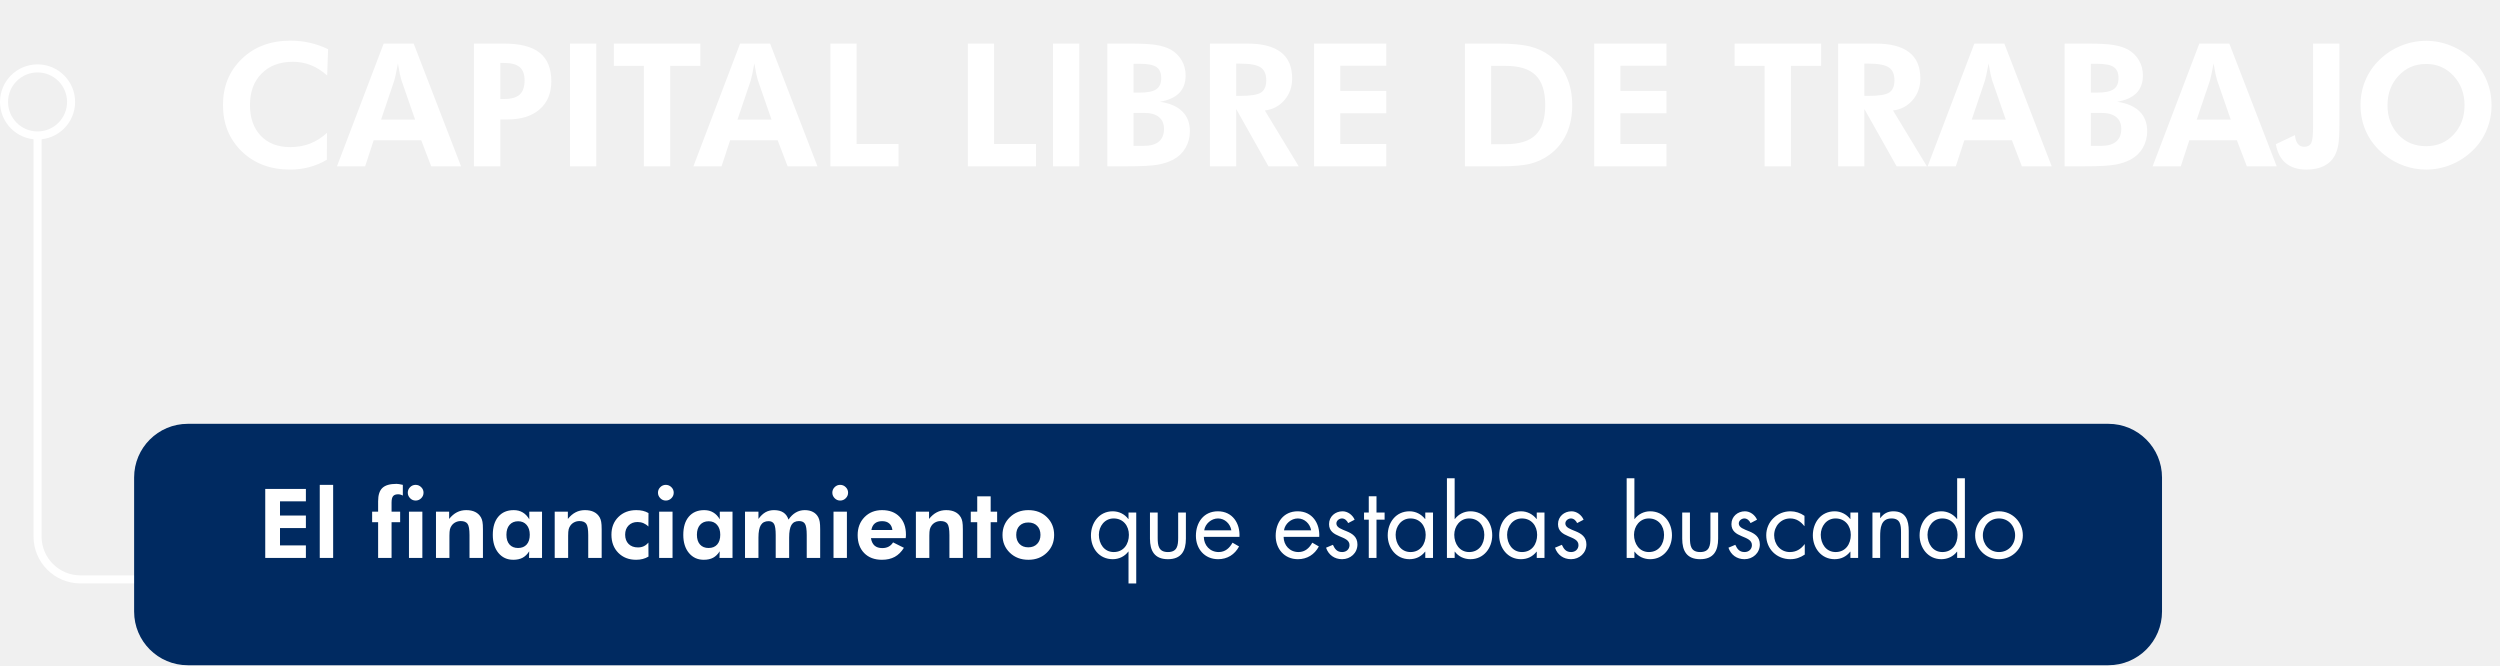
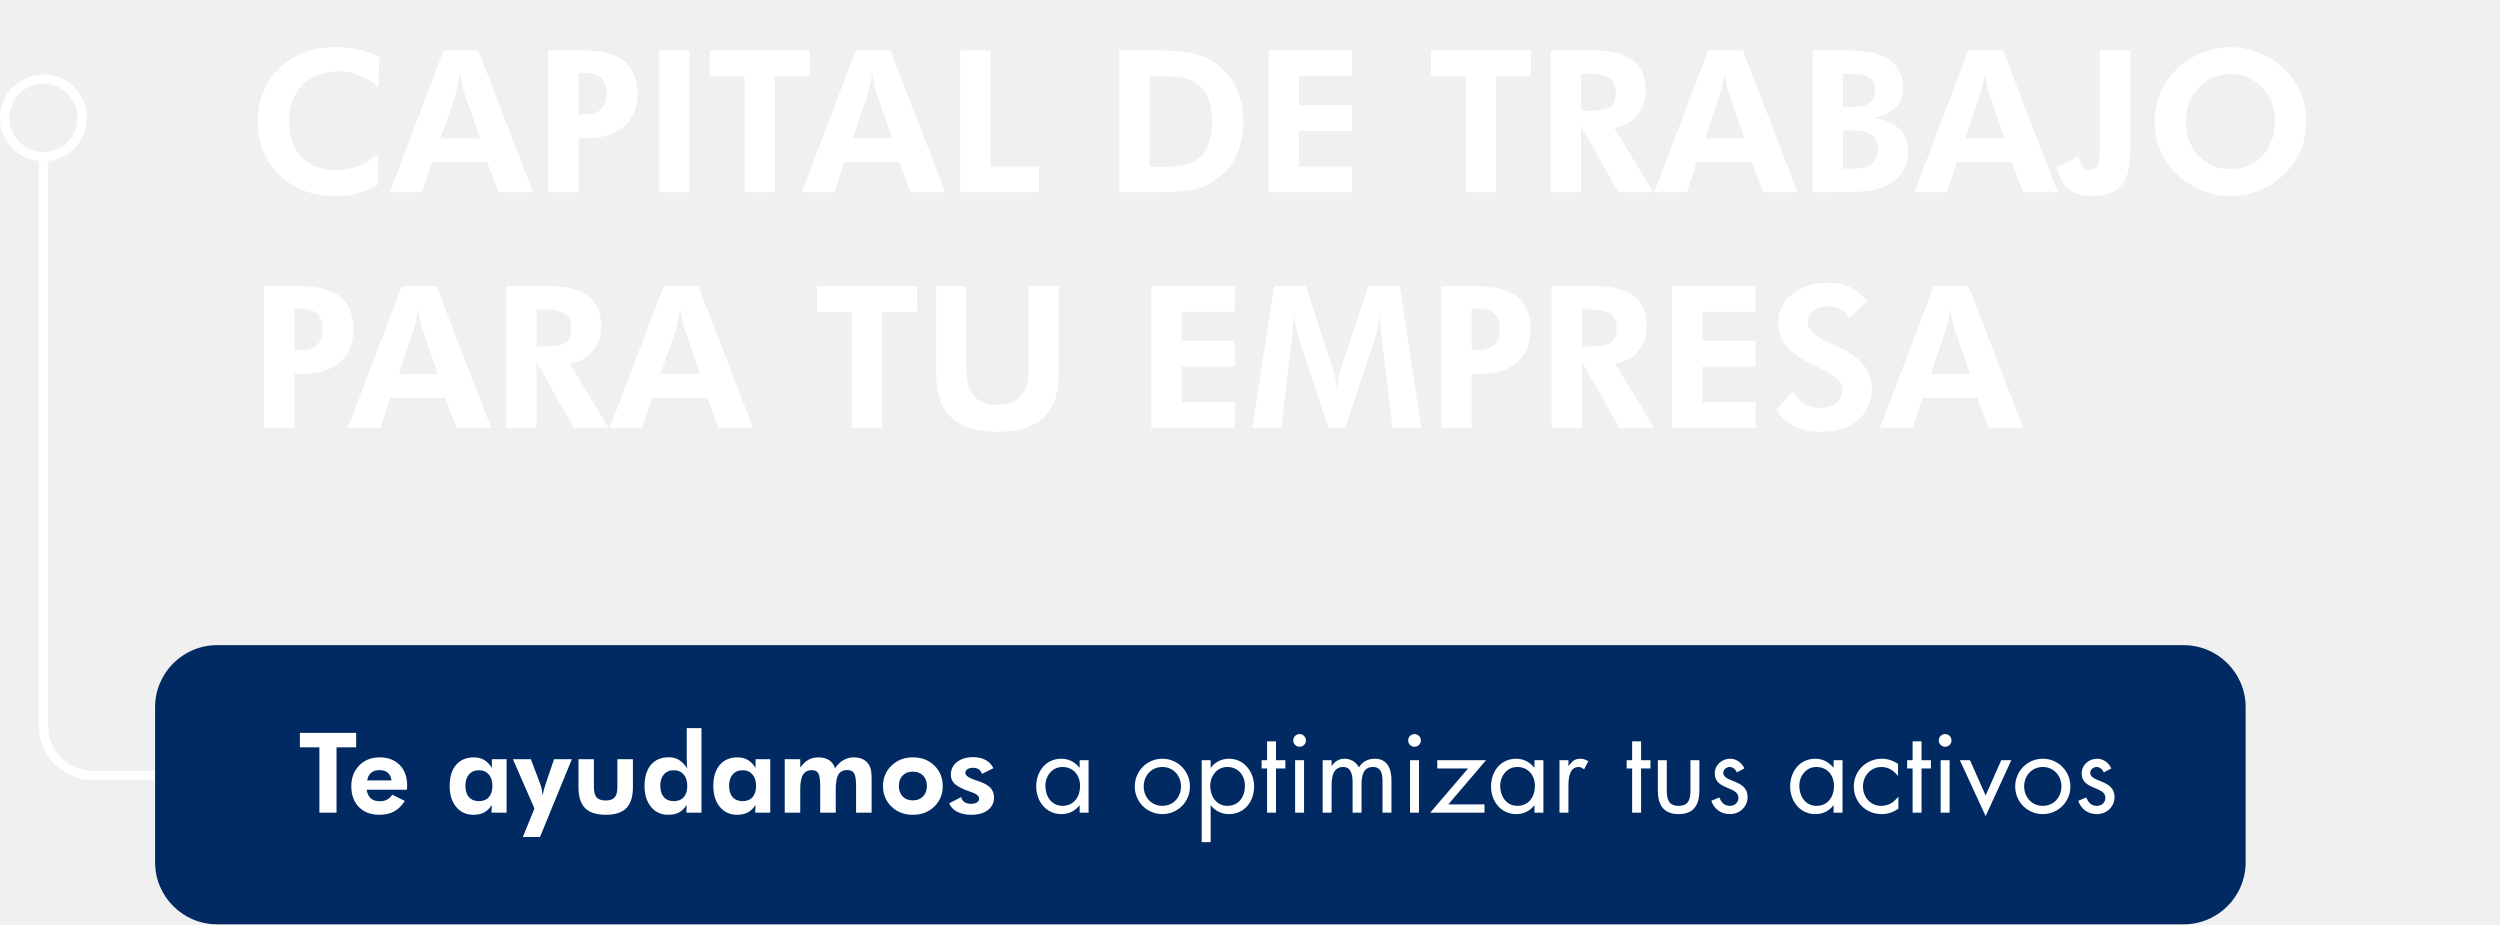
- <svg xmlns="http://www.w3.org/2000/svg" width="466" height="124" viewBox="0 0 466 124" fill="none">
-   <path d="M60.984 14.078C59.995 13.193 58.979 12.547 57.938 12.141C56.896 11.724 55.781 11.516 54.594 11.516C52.156 11.516 50.214 12.245 48.766 13.703C47.318 15.162 46.594 17.12 46.594 19.578C46.594 21.984 47.266 23.896 48.609 25.312C49.953 26.719 51.786 27.422 54.109 27.422C55.432 27.422 56.661 27.203 57.797 26.766C58.932 26.318 59.984 25.651 60.953 24.766L60.922 29.781C59.88 30.396 58.786 30.854 57.641 31.156C56.505 31.458 55.307 31.609 54.047 31.609C50.401 31.609 47.406 30.479 45.062 28.219C42.729 25.948 41.562 23.068 41.562 19.578C41.562 16.099 42.734 13.229 45.078 10.969C47.422 8.708 50.443 7.578 54.141 7.578C55.38 7.578 56.578 7.708 57.734 7.969C58.891 8.229 60.031 8.63 61.156 9.172L60.984 14.078ZM77.375 22.297L74.812 14.906C74.74 14.688 74.646 14.312 74.531 13.781C74.417 13.25 74.297 12.599 74.172 11.828C74.037 12.568 73.906 13.234 73.781 13.828C73.656 14.412 73.562 14.802 73.5 15L71.031 22.297H77.375ZM62.812 31L71.516 8.125H77.109L85.938 31H80.375L78.516 26.141H69.656L68.062 31H62.812ZM93.266 18.453H93.969C95.302 18.453 96.271 18.177 96.875 17.625C97.479 17.073 97.781 16.188 97.781 14.969C97.781 13.844 97.479 13.026 96.875 12.516C96.271 11.995 95.302 11.734 93.969 11.734H93.266V18.453ZM88.344 31V8.125H93.969C96.969 8.125 99.182 8.698 100.609 9.844C102.047 10.99 102.766 12.76 102.766 15.156C102.766 17.375 102.042 19.115 100.594 20.375C99.156 21.635 97.162 22.266 94.609 22.266H93.266V31H88.344ZM106.25 31V8.125H111.141V31H106.25ZM124.922 12.281V31H120.016V12.281H114.422V8.125H130.547V12.281H124.922ZM143.812 22.297L141.25 14.906C141.177 14.688 141.083 14.312 140.969 13.781C140.854 13.25 140.734 12.599 140.609 11.828C140.474 12.568 140.344 13.234 140.219 13.828C140.094 14.412 140 14.802 139.938 15L137.469 22.297H143.812ZM129.25 31L137.953 8.125H143.547L152.375 31H146.812L144.953 26.141H136.094L134.5 31H129.25ZM154.781 31V8.125H159.672V26.844H167.484V31H154.781ZM180.406 31V8.125H185.297V26.844H193.109V31H180.406ZM196.281 31V8.125H201.172V31H196.281ZM211.297 27.188H213.219C214.448 27.188 215.38 26.922 216.016 26.391C216.651 25.849 216.969 25.062 216.969 24.031C216.969 23.062 216.651 22.323 216.016 21.812C215.391 21.302 214.479 21.047 213.281 21.047H211.297V27.188ZM211.297 17.266H212.391C213.87 17.266 214.917 17.057 215.531 16.641C216.146 16.224 216.453 15.526 216.453 14.547C216.453 13.588 216.156 12.906 215.562 12.5C214.979 12.094 213.953 11.891 212.484 11.891H211.297V17.266ZM206.406 31V8.125H210.688C212.906 8.125 214.526 8.214 215.547 8.391C216.578 8.557 217.469 8.839 218.219 9.234C219.104 9.745 219.786 10.417 220.266 11.25C220.755 12.083 221 13.026 221 14.078C221 15.432 220.599 16.521 219.797 17.344C218.995 18.156 217.797 18.698 216.203 18.969C218.047 19.24 219.438 19.838 220.375 20.766C221.323 21.693 221.797 22.927 221.797 24.469C221.797 25.594 221.526 26.625 220.984 27.562C220.443 28.49 219.698 29.208 218.75 29.719C217.906 30.177 216.917 30.505 215.781 30.703C214.646 30.901 212.766 31 210.141 31H209.641H206.406ZM242.078 31H236.438L230.422 20.312V31H225.531V8.125H232.531C235.312 8.125 237.396 8.667 238.781 9.75C240.167 10.823 240.859 12.443 240.859 14.609C240.859 16.182 240.385 17.526 239.438 18.641C238.49 19.755 237.266 20.406 235.766 20.594L242.078 31ZM230.422 17.875H231.156C233.135 17.875 234.443 17.662 235.078 17.234C235.714 16.797 236.031 16.042 236.031 14.969C236.031 13.844 235.688 13.047 235 12.578C234.323 12.099 233.042 11.859 231.156 11.859H230.422V17.875ZM244.938 31V8.125H258.406V12.25H249.828V16.953H258.406V21.109H249.828V26.844H258.406V31H244.938ZM277.953 26.875H280.672C283.234 26.875 285.099 26.292 286.266 25.125C287.443 23.958 288.031 22.109 288.031 19.578C288.031 17.057 287.443 15.213 286.266 14.047C285.099 12.87 283.234 12.281 280.672 12.281H277.953V26.875ZM273.062 31V8.125H279.297C281.755 8.125 283.693 8.297 285.109 8.641C286.526 8.984 287.771 9.557 288.844 10.359C290.229 11.391 291.276 12.693 291.984 14.266C292.703 15.828 293.062 17.609 293.062 19.609C293.062 21.641 292.698 23.443 291.969 25.016C291.24 26.578 290.172 27.87 288.766 28.891C287.724 29.641 286.562 30.182 285.281 30.516C284.01 30.838 282.146 31 279.688 31H277.953H273.062ZM297.156 31V8.125H310.625V12.25H302.047V16.953H310.625V21.109H302.047V26.844H310.625V31H297.156ZM333.828 12.281V31H328.922V12.281H323.328V8.125H339.453V12.281H333.828ZM359.172 31H353.531L347.516 20.312V31H342.625V8.125H349.625C352.406 8.125 354.49 8.667 355.875 9.75C357.26 10.823 357.953 12.443 357.953 14.609C357.953 16.182 357.479 17.526 356.531 18.641C355.583 19.755 354.359 20.406 352.859 20.594L359.172 31ZM347.516 17.875H348.25C350.229 17.875 351.536 17.662 352.172 17.234C352.807 16.797 353.125 16.042 353.125 14.969C353.125 13.844 352.781 13.047 352.094 12.578C351.417 12.099 350.135 11.859 348.25 11.859H347.516V17.875ZM373.875 22.297L371.312 14.906C371.24 14.688 371.146 14.312 371.031 13.781C370.917 13.25 370.797 12.599 370.672 11.828C370.536 12.568 370.406 13.234 370.281 13.828C370.156 14.412 370.062 14.802 370 15L367.531 22.297H373.875ZM359.312 31L368.016 8.125H373.609L382.438 31H376.875L375.016 26.141H366.156L364.562 31H359.312ZM389.734 27.188H391.656C392.885 27.188 393.818 26.922 394.453 26.391C395.089 25.849 395.406 25.062 395.406 24.031C395.406 23.062 395.089 22.323 394.453 21.812C393.828 21.302 392.917 21.047 391.719 21.047H389.734V27.188ZM389.734 17.266H390.828C392.307 17.266 393.354 17.057 393.969 16.641C394.583 16.224 394.891 15.526 394.891 14.547C394.891 13.588 394.594 12.906 394 12.5C393.417 12.094 392.391 11.891 390.922 11.891H389.734V17.266ZM384.844 31V8.125H389.125C391.344 8.125 392.964 8.214 393.984 8.391C395.016 8.557 395.906 8.839 396.656 9.234C397.542 9.745 398.224 10.417 398.703 11.25C399.193 12.083 399.438 13.026 399.438 14.078C399.438 15.432 399.036 16.521 398.234 17.344C397.432 18.156 396.234 18.698 394.641 18.969C396.484 19.24 397.875 19.838 398.812 20.766C399.76 21.693 400.234 22.927 400.234 24.469C400.234 25.594 399.964 26.625 399.422 27.562C398.88 28.49 398.135 29.208 397.188 29.719C396.344 30.177 395.354 30.505 394.219 30.703C393.083 30.901 391.203 31 388.578 31H388.078H384.844ZM415.812 22.297L413.25 14.906C413.177 14.688 413.083 14.312 412.969 13.781C412.854 13.25 412.734 12.599 412.609 11.828C412.474 12.568 412.344 13.234 412.219 13.828C412.094 14.412 412 14.802 411.938 15L409.469 22.297H415.812ZM401.25 31L409.953 8.125H415.547L424.375 31H418.812L416.953 26.141H408.094L406.5 31H401.25ZM436.062 8.125V23.188C436.062 24.906 435.995 26.167 435.859 26.969C435.724 27.771 435.5 28.453 435.188 29.016C434.729 29.87 434.052 30.516 433.156 30.953C432.271 31.391 431.193 31.609 429.922 31.609C428.318 31.609 427.031 31.208 426.062 30.406C425.104 29.604 424.49 28.427 424.219 26.875L427.766 25.188C427.849 25.906 428.031 26.448 428.312 26.812C428.604 27.177 429 27.359 429.5 27.359C430.125 27.359 430.557 27.135 430.797 26.688C431.036 26.229 431.156 25.213 431.156 23.641V21.594V8.125H436.062ZM464.422 19.609C464.422 21.245 464.115 22.792 463.5 24.25C462.896 25.708 462.021 26.99 460.875 28.094C459.688 29.229 458.349 30.099 456.859 30.703C455.37 31.307 453.828 31.609 452.234 31.609C450.839 31.609 449.469 31.375 448.125 30.906C446.792 30.427 445.568 29.745 444.453 28.859C443.016 27.713 441.911 26.344 441.141 24.75C440.38 23.156 440 21.443 440 19.609C440 17.963 440.302 16.422 440.906 14.984C441.51 13.537 442.396 12.25 443.562 11.125C444.708 10.01 446.036 9.146 447.547 8.531C449.068 7.917 450.63 7.609 452.234 7.609C453.828 7.609 455.375 7.917 456.875 8.531C458.385 9.146 459.719 10.01 460.875 11.125C462.031 12.25 462.911 13.537 463.516 14.984C464.12 16.432 464.422 17.974 464.422 19.609ZM452.234 27.25C454.307 27.25 456.016 26.526 457.359 25.078C458.714 23.62 459.391 21.797 459.391 19.609C459.391 17.443 458.708 15.62 457.344 14.141C455.979 12.662 454.276 11.922 452.234 11.922C450.161 11.922 448.443 12.662 447.078 14.141C445.714 15.609 445.031 17.432 445.031 19.609C445.031 21.818 445.703 23.646 447.047 25.094C448.391 26.531 450.12 27.25 452.234 27.25Z" fill="white" />
-   <path d="M27 108H15C10.582 108 7 104.418 7 100V25.5" stroke="white" stroke-width="1.5" />
+ <svg xmlns="http://www.w3.org/2000/svg" width="403" height="149" viewBox="0 0 403 149" fill="none">
+   <path d="M60.984 14.078C59.995 13.193 58.979 12.547 57.938 12.141C56.896 11.724 55.781 11.516 54.594 11.516C52.156 11.516 50.214 12.245 48.766 13.703C47.318 15.162 46.594 17.12 46.594 19.578C46.594 21.984 47.266 23.896 48.609 25.312C49.953 26.719 51.786 27.422 54.109 27.422C55.432 27.422 56.661 27.203 57.797 26.766C58.932 26.318 59.984 25.651 60.953 24.766L60.922 29.781C59.88 30.396 58.786 30.854 57.641 31.156C56.505 31.458 55.307 31.609 54.047 31.609C50.401 31.609 47.406 30.479 45.062 28.219C42.729 25.948 41.562 23.068 41.562 19.578C41.562 16.099 42.734 13.229 45.078 10.969C47.422 8.708 50.443 7.578 54.141 7.578C55.38 7.578 56.578 7.708 57.734 7.969C58.891 8.229 60.031 8.63 61.156 9.172L60.984 14.078ZM77.375 22.297L74.812 14.906C74.74 14.688 74.646 14.312 74.531 13.781C74.417 13.25 74.297 12.599 74.172 11.828C74.037 12.568 73.906 13.234 73.781 13.828C73.656 14.412 73.562 14.802 73.5 15L71.031 22.297H77.375ZM62.812 31L71.516 8.125H77.109L85.938 31H80.375L78.516 26.141H69.656L68.062 31H62.812ZM93.266 18.453H93.969C95.302 18.453 96.271 18.177 96.875 17.625C97.479 17.073 97.781 16.188 97.781 14.969C97.781 13.844 97.479 13.026 96.875 12.516C96.271 11.995 95.302 11.734 93.969 11.734H93.266V18.453ZM88.344 31V8.125H93.969C96.969 8.125 99.182 8.698 100.609 9.844C102.047 10.99 102.766 12.76 102.766 15.156C102.766 17.375 102.042 19.115 100.594 20.375C99.156 21.635 97.162 22.266 94.609 22.266H93.266V31H88.344ZM106.25 31V8.125H111.141V31H106.25ZM124.922 12.281V31H120.016V12.281H114.422V8.125H130.547V12.281H124.922ZM143.812 22.297L141.25 14.906C141.177 14.688 141.083 14.312 140.969 13.781C140.854 13.25 140.734 12.599 140.609 11.828C140.474 12.568 140.344 13.234 140.219 13.828C140.094 14.412 140 14.802 139.938 15L137.469 22.297H143.812ZM129.25 31L137.953 8.125H143.547L152.375 31H146.812L144.953 26.141H136.094L134.5 31H129.25ZM154.781 31V8.125H159.672V26.844H167.484V31H154.781ZM185.297 26.875H188.016C190.578 26.875 192.443 26.292 193.609 25.125C194.786 23.958 195.375 22.109 195.375 19.578C195.375 17.057 194.786 15.213 193.609 14.047C192.443 12.87 190.578 12.281 188.016 12.281H185.297V26.875ZM180.406 31V8.125H186.641C189.099 8.125 191.036 8.297 192.453 8.641C193.87 8.984 195.115 9.557 196.188 10.359C197.573 11.391 198.62 12.693 199.328 14.266C200.047 15.828 200.406 17.609 200.406 19.609C200.406 21.641 200.042 23.443 199.312 25.016C198.583 26.578 197.516 27.87 196.109 28.891C195.068 29.641 193.906 30.182 192.625 30.516C191.354 30.838 189.49 31 187.031 31H185.297H180.406ZM204.5 31V8.125H217.969V12.25H209.391V16.953H217.969V21.109H209.391V26.844H217.969V31H204.5ZM241.172 12.281V31H236.266V12.281H230.672V8.125H246.797V12.281H241.172ZM266.516 31H260.875L254.859 20.312V31H249.969V8.125H256.969C259.75 8.125 261.833 8.667 263.219 9.75C264.604 10.823 265.297 12.443 265.297 14.609C265.297 16.182 264.823 17.526 263.875 18.641C262.927 19.755 261.703 20.406 260.203 20.594L266.516 31ZM254.859 17.875H255.594C257.573 17.875 258.88 17.662 259.516 17.234C260.151 16.797 260.469 16.042 260.469 14.969C260.469 13.844 260.125 13.047 259.438 12.578C258.76 12.099 257.479 11.859 255.594 11.859H254.859V17.875ZM281.219 22.297L278.656 14.906C278.583 14.688 278.49 14.312 278.375 13.781C278.26 13.25 278.141 12.599 278.016 11.828C277.88 12.568 277.75 13.234 277.625 13.828C277.5 14.412 277.406 14.802 277.344 15L274.875 22.297H281.219ZM266.656 31L275.359 8.125H280.953L289.781 31H284.219L282.359 26.141H273.5L271.906 31H266.656ZM297.078 27.188H299C300.229 27.188 301.161 26.922 301.797 26.391C302.432 25.849 302.75 25.062 302.75 24.031C302.75 23.062 302.432 22.323 301.797 21.812C301.172 21.302 300.26 21.047 299.062 21.047H297.078V27.188ZM297.078 17.266H298.172C299.651 17.266 300.698 17.057 301.312 16.641C301.927 16.224 302.234 15.526 302.234 14.547C302.234 13.588 301.938 12.906 301.344 12.5C300.76 12.094 299.734 11.891 298.266 11.891H297.078V17.266ZM292.188 31V8.125H296.469C298.688 8.125 300.307 8.214 301.328 8.391C302.359 8.557 303.25 8.839 304 9.234C304.885 9.745 305.568 10.417 306.047 11.25C306.536 12.083 306.781 13.026 306.781 14.078C306.781 15.432 306.38 16.521 305.578 17.344C304.776 18.156 303.578 18.698 301.984 18.969C303.828 19.24 305.219 19.838 306.156 20.766C307.104 21.693 307.578 22.927 307.578 24.469C307.578 25.594 307.307 26.625 306.766 27.562C306.224 28.49 305.479 29.208 304.531 29.719C303.688 30.177 302.698 30.505 301.562 30.703C300.427 30.901 298.547 31 295.922 31H295.422H292.188ZM323.156 22.297L320.594 14.906C320.521 14.688 320.427 14.312 320.312 13.781C320.198 13.25 320.078 12.599 319.953 11.828C319.818 12.568 319.688 13.234 319.562 13.828C319.438 14.412 319.344 14.802 319.281 15L316.812 22.297H323.156ZM308.594 31L317.297 8.125H322.891L331.719 31H326.156L324.297 26.141H315.438L313.844 31H308.594ZM343.406 8.125V23.188C343.406 24.906 343.339 26.167 343.203 26.969C343.068 27.771 342.844 28.453 342.531 29.016C342.073 29.87 341.396 30.516 340.5 30.953C339.615 31.391 338.536 31.609 337.266 31.609C335.661 31.609 334.375 31.208 333.406 30.406C332.448 29.604 331.833 28.427 331.562 26.875L335.109 25.188C335.193 25.906 335.375 26.448 335.656 26.812C335.948 27.177 336.344 27.359 336.844 27.359C337.469 27.359 337.901 27.135 338.141 26.688C338.38 26.229 338.5 25.213 338.5 23.641V21.594V8.125H343.406ZM371.766 19.609C371.766 21.245 371.458 22.792 370.844 24.25C370.24 25.708 369.365 26.99 368.219 28.094C367.031 29.229 365.693 30.099 364.203 30.703C362.714 31.307 361.172 31.609 359.578 31.609C358.182 31.609 356.812 31.375 355.469 30.906C354.135 30.427 352.911 29.745 351.797 28.859C350.359 27.713 349.255 26.344 348.484 24.75C347.724 23.156 347.344 21.443 347.344 19.609C347.344 17.963 347.646 16.422 348.25 14.984C348.854 13.537 349.74 12.25 350.906 11.125C352.052 10.01 353.38 9.146 354.891 8.531C356.411 7.917 357.974 7.609 359.578 7.609C361.172 7.609 362.719 7.917 364.219 8.531C365.729 9.146 367.062 10.01 368.219 11.125C369.375 12.25 370.255 13.537 370.859 14.984C371.464 16.432 371.766 17.974 371.766 19.609ZM359.578 27.25C361.651 27.25 363.359 26.526 364.703 25.078C366.057 23.62 366.734 21.797 366.734 19.609C366.734 17.443 366.052 15.62 364.688 14.141C363.323 12.662 361.62 11.922 359.578 11.922C357.505 11.922 355.786 12.662 354.422 14.141C353.057 15.609 352.375 17.432 352.375 19.609C352.375 21.818 353.047 23.646 354.391 25.094C355.734 26.531 357.464 27.25 359.578 27.25ZM47.484 56.453H48.188C49.521 56.453 50.49 56.177 51.094 55.625C51.698 55.073 52 54.188 52 52.969C52 51.844 51.698 51.026 51.094 50.516C50.49 49.995 49.521 49.734 48.188 49.734H47.484V56.453ZM42.562 69V46.125H48.188C51.188 46.125 53.401 46.698 54.828 47.844C56.266 48.99 56.984 50.76 56.984 53.156C56.984 55.375 56.26 57.115 54.812 58.375C53.375 59.635 51.38 60.266 48.828 60.266H47.484V69H42.562ZM70.625 60.297L68.062 52.906C67.99 52.688 67.896 52.312 67.781 51.781C67.667 51.25 67.547 50.599 67.422 49.828C67.287 50.568 67.156 51.234 67.031 51.828C66.906 52.411 66.812 52.802 66.75 53L64.281 60.297H70.625ZM56.062 69L64.766 46.125H70.359L79.188 69H73.625L71.766 64.141H62.906L61.312 69H56.062ZM98.141 69H92.5L86.484 58.312V69H81.594V46.125H88.594C91.375 46.125 93.458 46.667 94.844 47.75C96.229 48.823 96.922 50.443 96.922 52.609C96.922 54.182 96.448 55.526 95.5 56.641C94.552 57.755 93.328 58.406 91.828 58.594L98.141 69ZM86.484 55.875H87.219C89.198 55.875 90.505 55.661 91.141 55.234C91.776 54.797 92.094 54.042 92.094 52.969C92.094 51.844 91.75 51.047 91.062 50.578C90.385 50.099 89.104 49.859 87.219 49.859H86.484V55.875ZM112.844 60.297L110.281 52.906C110.208 52.688 110.115 52.312 110 51.781C109.885 51.25 109.766 50.599 109.641 49.828C109.505 50.568 109.375 51.234 109.25 51.828C109.125 52.411 109.031 52.802 108.969 53L106.5 60.297H112.844ZM98.281 69L106.984 46.125H112.578L121.406 69H115.844L113.984 64.141H105.125L103.531 69H98.281ZM142.203 50.281V69H137.297V50.281H131.703V46.125H147.828V50.281H142.203ZM170.672 46.125V60.359C170.672 63.464 169.854 65.781 168.219 67.312C166.583 68.844 164.12 69.609 160.828 69.609C157.484 69.609 154.995 68.844 153.359 67.312C151.724 65.781 150.906 63.464 150.906 60.359V46.125H155.766V59.594C155.766 61.479 156.182 62.901 157.016 63.859C157.849 64.807 159.094 65.281 160.75 65.281C162.417 65.281 163.677 64.802 164.531 63.844C165.385 62.885 165.812 61.469 165.812 59.594V46.125H170.672ZM185.594 69V46.125H199.062V50.25H190.484V54.953H199.062V59.109H190.484V64.844H199.062V69H185.594ZM201.891 69L205.375 46.125H210.5L214.906 59.594C215 59.875 215.099 60.286 215.203 60.828C215.318 61.37 215.422 61.99 215.516 62.688C215.599 61.979 215.693 61.349 215.797 60.797C215.901 60.234 216 59.823 216.094 59.562L220.578 46.125H225.625L229.125 69H224.484L222.812 55.203C222.688 54.182 222.604 53.411 222.562 52.891C222.521 52.37 222.5 51.885 222.5 51.438C222.5 51.198 222.5 51.021 222.5 50.906C222.51 50.781 222.521 50.672 222.531 50.578C222.375 51.474 222.224 52.25 222.078 52.906C221.943 53.552 221.818 54.042 221.703 54.375L216.859 69H214.109L209.344 54.375C209.302 54.24 209.208 53.865 209.062 53.25C208.927 52.635 208.734 51.74 208.484 50.562V51.234C208.484 52.297 208.391 53.599 208.203 55.141L208.188 55.203L206.531 69H201.891ZM237.234 56.453H237.938C239.271 56.453 240.24 56.177 240.844 55.625C241.448 55.073 241.75 54.188 241.75 52.969C241.75 51.844 241.448 51.026 240.844 50.516C240.24 49.995 239.271 49.734 237.938 49.734H237.234V56.453ZM232.312 69V46.125H237.938C240.938 46.125 243.151 46.698 244.578 47.844C246.016 48.99 246.734 50.76 246.734 53.156C246.734 55.375 246.01 57.115 244.562 58.375C243.125 59.635 241.13 60.266 238.578 60.266H237.234V69H232.312ZM266.672 69H261.031L255.016 58.312V69H250.125V46.125H257.125C259.906 46.125 261.99 46.667 263.375 47.75C264.76 48.823 265.453 50.443 265.453 52.609C265.453 54.182 264.979 55.526 264.031 56.641C263.083 57.755 261.859 58.406 260.359 58.594L266.672 69ZM255.016 55.875H255.75C257.729 55.875 259.036 55.661 259.672 55.234C260.307 54.797 260.625 54.042 260.625 52.969C260.625 51.844 260.281 51.047 259.594 50.578C258.917 50.099 257.635 49.859 255.75 49.859H255.016V55.875ZM269.531 69V46.125H283V50.25H274.422V54.953H283V59.109H274.422V64.844H283V69H269.531ZM286.344 66.094L289.062 63.016C289.406 63.859 289.958 64.526 290.719 65.016C291.479 65.495 292.333 65.734 293.281 65.734C294.427 65.734 295.333 65.463 296 64.922C296.667 64.38 297 63.651 297 62.734C297 61.651 295.891 60.573 293.672 59.5C292.953 59.156 292.385 58.875 291.969 58.656C289.969 57.615 288.583 56.599 287.812 55.609C287.042 54.609 286.656 53.422 286.656 52.047C286.656 50.161 287.401 48.615 288.891 47.406C290.391 46.188 292.333 45.578 294.719 45.578C296.104 45.578 297.297 45.823 298.297 46.312C299.307 46.792 300.198 47.547 300.969 48.578L298.078 51.344C297.734 50.677 297.276 50.182 296.703 49.859C296.141 49.526 295.458 49.359 294.656 49.359C293.688 49.359 292.906 49.604 292.312 50.094C291.719 50.573 291.422 51.198 291.422 51.969C291.422 53.177 292.599 54.281 294.953 55.281C295.422 55.479 295.781 55.635 296.031 55.75C297.969 56.635 299.401 57.635 300.328 58.75C301.266 59.865 301.734 61.135 301.734 62.562C301.734 64.708 301 66.422 299.531 67.703C298.073 68.974 296.109 69.609 293.641 69.609C291.891 69.609 290.391 69.307 289.141 68.703C287.891 68.099 286.958 67.229 286.344 66.094ZM317.594 60.297L315.031 52.906C314.958 52.688 314.865 52.312 314.75 51.781C314.635 51.25 314.516 50.599 314.391 49.828C314.255 50.568 314.125 51.234 314 51.828C313.875 52.411 313.781 52.802 313.719 53L311.25 60.297H317.594ZM303.031 69L311.734 46.125H317.328L326.156 69H320.594L318.734 64.141H309.875L308.281 69H303.031Z" fill="white" />
+   <path d="M27 125H15C10.582 125 7 121.418 7 117V26" stroke="white" stroke-width="1.5" />
  <circle cx="7" cy="19" r="6.25" stroke="white" stroke-width="1.5" />
-   <rect x="25" y="79" width="378" height="45" rx="10" fill="#002A61" />
-   <path d="M49.441 104V91.133H57.018V93.453H52.192V96.099H57.018V98.436H52.192V101.662H57.018V104H49.441ZM59.602 104V90.377H62.098V104H59.602ZM70.482 104V97.338H69.366V95.378H70.482V93.436C70.482 92.275 70.749 91.446 71.282 90.948C71.815 90.444 72.694 90.192 73.919 90.192C74.054 90.192 74.209 90.207 74.385 90.236C74.566 90.26 74.801 90.307 75.088 90.377V92.372C74.936 92.29 74.789 92.231 74.648 92.196C74.508 92.155 74.361 92.135 74.209 92.135C73.769 92.135 73.456 92.252 73.269 92.486C73.081 92.715 72.987 93.113 72.987 93.682V95.378H74.587V97.338H72.987V104H70.482ZM76.011 91.836C76.011 91.438 76.154 91.095 76.441 90.808C76.728 90.52 77.071 90.377 77.47 90.377C77.874 90.377 78.22 90.52 78.507 90.808C78.8 91.089 78.946 91.432 78.946 91.836C78.946 92.24 78.8 92.586 78.507 92.873C78.22 93.16 77.874 93.304 77.47 93.304C77.071 93.304 76.728 93.157 76.441 92.864C76.154 92.571 76.011 92.228 76.011 91.836ZM76.231 104V95.378H78.727V104H76.231ZM81.267 104V95.378H83.719V96.731C84.17 96.169 84.653 95.756 85.169 95.492C85.69 95.223 86.268 95.088 86.9 95.088C87.568 95.088 88.128 95.202 88.579 95.431C89.036 95.653 89.397 95.996 89.66 96.459C89.789 96.699 89.88 96.972 89.933 97.276C89.991 97.575 90.02 98.047 90.02 98.691V98.964V104H87.516V99.737C87.516 98.677 87.393 97.977 87.147 97.637C86.9 97.297 86.478 97.127 85.881 97.127C85.535 97.127 85.216 97.2 84.923 97.347C84.636 97.487 84.395 97.689 84.202 97.953C84.05 98.158 83.939 98.393 83.868 98.656C83.804 98.92 83.772 99.321 83.772 99.86V100.203V104H81.267ZM98.748 99.676C98.748 98.902 98.552 98.29 98.159 97.839C97.772 97.388 97.248 97.162 96.586 97.162C95.906 97.162 95.37 97.388 94.978 97.839C94.591 98.284 94.397 98.897 94.397 99.676C94.397 100.455 94.588 101.062 94.969 101.495C95.356 101.929 95.889 102.146 96.568 102.146C97.26 102.146 97.796 101.929 98.177 101.495C98.558 101.062 98.748 100.455 98.748 99.676ZM101.033 104H98.607L98.643 102.761C98.303 103.306 97.893 103.707 97.412 103.965C96.938 104.217 96.357 104.343 95.672 104.343C94.529 104.343 93.606 103.918 92.903 103.068C92.206 102.219 91.857 101.097 91.857 99.702C91.857 98.249 92.2 97.118 92.886 96.31C93.577 95.495 94.535 95.088 95.76 95.088C96.398 95.088 96.958 95.231 97.439 95.519C97.925 95.806 98.332 96.233 98.66 96.802V95.378H101.033V104ZM103.397 104V95.378H105.85V96.731C106.301 96.169 106.784 95.756 107.3 95.492C107.821 95.223 108.398 95.088 109.031 95.088C109.699 95.088 110.259 95.202 110.71 95.431C111.167 95.653 111.527 95.996 111.791 96.459C111.92 96.699 112.011 96.972 112.063 97.276C112.122 97.575 112.151 98.047 112.151 98.691V98.964V104H109.646V99.737C109.646 98.677 109.523 97.977 109.277 97.637C109.031 97.297 108.609 97.127 108.012 97.127C107.666 97.127 107.347 97.2 107.054 97.347C106.767 97.487 106.526 97.689 106.333 97.953C106.181 98.158 106.069 98.393 105.999 98.656C105.935 98.92 105.902 99.321 105.902 99.86V100.203V104H103.397ZM120.879 103.745C120.539 103.95 120.182 104.1 119.807 104.193C119.432 104.293 119.021 104.343 118.576 104.343C117.217 104.343 116.109 103.912 115.254 103.051C114.398 102.184 113.971 101.059 113.971 99.676C113.971 98.322 114.401 97.221 115.263 96.371C116.124 95.516 117.24 95.088 118.611 95.088C119.068 95.088 119.479 95.132 119.842 95.22C120.205 95.308 120.551 95.445 120.879 95.633L120.861 98.147C120.598 97.877 120.293 97.669 119.947 97.522C119.602 97.376 119.235 97.303 118.849 97.303C118.146 97.303 117.583 97.519 117.161 97.953C116.739 98.381 116.528 98.949 116.528 99.658C116.528 100.385 116.742 100.965 117.17 101.398C117.604 101.826 118.187 102.04 118.919 102.04C119.323 102.04 119.681 101.967 119.991 101.82C120.308 101.674 120.598 101.445 120.861 101.135L120.879 103.745ZM122.646 91.836C122.646 91.438 122.789 91.095 123.076 90.808C123.363 90.52 123.706 90.377 124.104 90.377C124.509 90.377 124.854 90.52 125.142 90.808C125.435 91.089 125.581 91.432 125.581 91.836C125.581 92.24 125.435 92.586 125.142 92.873C124.854 93.16 124.509 93.304 124.104 93.304C123.706 93.304 123.363 93.157 123.076 92.864C122.789 92.571 122.646 92.228 122.646 91.836ZM122.865 104V95.378H125.361V104H122.865ZM134.256 99.676C134.256 98.902 134.06 98.29 133.667 97.839C133.28 97.388 132.756 97.162 132.094 97.162C131.414 97.162 130.878 97.388 130.485 97.839C130.099 98.284 129.905 98.897 129.905 99.676C129.905 100.455 130.096 101.062 130.477 101.495C130.863 101.929 131.396 102.146 132.076 102.146C132.768 102.146 133.304 101.929 133.685 101.495C134.065 101.062 134.256 100.455 134.256 99.676ZM136.541 104H134.115L134.15 102.761C133.811 103.306 133.4 103.707 132.92 103.965C132.445 104.217 131.865 104.343 131.18 104.343C130.037 104.343 129.114 103.918 128.411 103.068C127.714 102.219 127.365 101.097 127.365 99.702C127.365 98.249 127.708 97.118 128.394 96.31C129.085 95.495 130.043 95.088 131.268 95.088C131.906 95.088 132.466 95.231 132.946 95.519C133.433 95.806 133.84 96.233 134.168 96.802V95.378H136.541V104ZM141.375 104H138.87V95.378H141.375V96.731C141.785 96.163 142.222 95.747 142.685 95.483C143.153 95.22 143.684 95.088 144.275 95.088C144.99 95.088 145.57 95.234 146.016 95.527C146.467 95.82 146.786 96.263 146.974 96.855C147.372 96.269 147.823 95.829 148.327 95.536C148.837 95.237 149.394 95.088 149.997 95.088C150.606 95.088 151.122 95.202 151.544 95.431C151.972 95.653 152.303 95.99 152.537 96.441C152.66 96.688 152.748 96.966 152.801 97.276C152.854 97.587 152.88 98.059 152.88 98.691V98.964V104H150.375V99.737C150.375 98.689 150.267 97.991 150.05 97.645C149.839 97.3 149.467 97.127 148.934 97.127C148.289 97.127 147.82 97.367 147.527 97.848C147.24 98.328 147.097 99.113 147.097 100.203V104H144.592V99.737C144.592 98.724 144.492 98.038 144.293 97.681C144.094 97.323 143.751 97.144 143.265 97.144C142.603 97.144 142.122 97.388 141.823 97.874C141.524 98.355 141.375 99.131 141.375 100.203V104ZM155.147 91.836C155.147 91.438 155.291 91.095 155.578 90.808C155.865 90.52 156.208 90.377 156.606 90.377C157.011 90.377 157.356 90.52 157.644 90.808C157.937 91.089 158.083 91.432 158.083 91.836C158.083 92.24 157.937 92.586 157.644 92.873C157.356 93.16 157.011 93.304 156.606 93.304C156.208 93.304 155.865 93.157 155.578 92.864C155.291 92.571 155.147 92.228 155.147 91.836ZM155.367 104V95.378H157.863V104H155.367ZM166.345 98.797C166.274 98.252 166.075 97.842 165.747 97.566C165.425 97.285 164.982 97.144 164.42 97.144C163.857 97.144 163.406 97.285 163.066 97.566C162.732 97.842 162.519 98.252 162.425 98.797H166.345ZM168.823 100.309H162.346C162.445 100.93 162.671 101.396 163.022 101.706C163.374 102.011 163.852 102.163 164.455 102.163C164.912 102.163 165.305 102.075 165.633 101.899C165.967 101.724 166.245 101.457 166.468 101.1L168.489 102.11C168.021 102.866 167.452 103.429 166.784 103.798C166.116 104.161 165.322 104.343 164.402 104.343C163.008 104.343 161.903 103.927 161.089 103.095C160.274 102.263 159.867 101.144 159.867 99.737C159.867 98.384 160.292 97.27 161.142 96.397C161.997 95.524 163.09 95.088 164.42 95.088C165.791 95.088 166.875 95.498 167.672 96.318C168.469 97.133 168.867 98.246 168.867 99.658C168.867 99.734 168.864 99.819 168.858 99.913C168.853 100.001 168.841 100.133 168.823 100.309ZM170.722 104V95.378H173.174V96.731C173.625 96.169 174.108 95.756 174.624 95.492C175.146 95.223 175.723 95.088 176.355 95.088C177.023 95.088 177.583 95.202 178.034 95.431C178.491 95.653 178.852 95.996 179.115 96.459C179.244 96.699 179.335 96.972 179.388 97.276C179.446 97.575 179.476 98.047 179.476 98.691V98.964V104H176.971V99.737C176.971 98.677 176.848 97.977 176.602 97.637C176.355 97.297 175.934 97.127 175.336 97.127C174.99 97.127 174.671 97.2 174.378 97.347C174.091 97.487 173.851 97.689 173.657 97.953C173.505 98.158 173.394 98.393 173.323 98.656C173.259 98.92 173.227 99.321 173.227 99.86V100.203V104H170.722ZM182.156 104V97.338H180.952V95.378H182.156V92.513H184.661V95.378H185.865V97.338H184.661V104H182.156ZM193.942 99.702C193.942 98.999 193.737 98.439 193.327 98.023C192.917 97.602 192.366 97.391 191.675 97.391C190.983 97.391 190.436 97.599 190.031 98.015C189.627 98.431 189.425 98.993 189.425 99.702C189.425 100.405 189.627 100.968 190.031 101.39C190.436 101.812 190.983 102.022 191.675 102.022C192.36 102.022 192.908 101.812 193.318 101.39C193.734 100.968 193.942 100.405 193.942 99.702ZM196.491 99.72C196.491 101.044 196.037 102.146 195.129 103.024C194.227 103.903 193.081 104.343 191.692 104.343C190.292 104.343 189.138 103.903 188.229 103.024C187.321 102.146 186.867 101.044 186.867 99.72C186.867 98.401 187.324 97.3 188.238 96.415C189.152 95.53 190.304 95.088 191.692 95.088C193.087 95.088 194.235 95.524 195.138 96.397C196.04 97.27 196.491 98.378 196.491 99.72ZM207.583 96.638C209.365 96.638 210.427 98.006 210.427 99.698C210.427 101.408 209.455 102.902 207.601 102.902C205.801 102.902 204.829 101.336 204.829 99.68C204.829 98.096 205.909 96.638 207.583 96.638ZM211.795 95.54H210.355V96.746H210.319C209.617 95.81 208.555 95.306 207.403 95.306C204.901 95.306 203.353 97.448 203.353 99.806C203.353 102.2 204.883 104.234 207.421 104.234C208.555 104.234 209.635 103.73 210.319 102.812H210.355V108.752H211.795V95.54ZM215.794 95.54H214.354V100.418C214.354 102.668 215.2 104.234 217.702 104.234C220.204 104.234 221.05 102.668 221.05 100.418V95.54H219.61V100.256C219.61 101.678 219.448 102.902 217.702 102.902C215.956 102.902 215.794 101.678 215.794 100.256V95.54ZM231.035 100.076C231.179 97.556 229.739 95.306 227.021 95.306C224.375 95.306 222.917 97.376 222.917 99.878C222.917 102.308 224.537 104.234 227.057 104.234C228.785 104.234 230.153 103.37 230.963 101.858L229.739 101.156C229.181 102.164 228.389 102.902 227.165 102.902C225.527 102.902 224.411 101.642 224.393 100.076H231.035ZM224.465 98.852C224.645 97.628 225.797 96.638 227.039 96.638C228.299 96.638 229.325 97.628 229.523 98.852H224.465ZM245.906 100.076C246.05 97.556 244.61 95.306 241.892 95.306C239.246 95.306 237.788 97.376 237.788 99.878C237.788 102.308 239.408 104.234 241.928 104.234C243.656 104.234 245.024 103.37 245.834 101.858L244.61 101.156C244.052 102.164 243.26 102.902 242.036 102.902C240.398 102.902 239.282 101.642 239.264 100.076H245.906ZM239.336 98.852C239.516 97.628 240.668 96.638 241.91 96.638C243.17 96.638 244.196 97.628 244.394 98.852H239.336ZM252.504 96.872C252.126 95.99 251.226 95.306 250.254 95.306C248.886 95.306 247.734 96.278 247.734 97.7C247.734 100.364 251.55 99.716 251.55 101.606C251.55 102.38 250.956 102.902 250.182 102.902C249.228 102.902 248.814 102.344 248.454 101.552L247.176 102.092C247.626 103.424 248.742 104.234 250.164 104.234C251.73 104.234 253.026 103.082 253.026 101.48C253.026 100.058 252.054 99.464 251.064 99.05C250.074 98.636 249.102 98.348 249.102 97.574C249.102 97.034 249.642 96.638 250.146 96.638C250.668 96.638 251.1 97.052 251.298 97.502L252.504 96.872ZM256.579 96.872H258.091V95.54H256.579V92.498H255.139V95.54H254.257V96.872H255.139V104H256.579V96.872ZM262.901 96.638C264.683 96.638 265.745 98.006 265.745 99.698C265.745 101.408 264.773 102.902 262.919 102.902C261.119 102.902 260.147 101.336 260.147 99.68C260.147 98.096 261.227 96.638 262.901 96.638ZM267.113 95.54H265.673V96.746H265.637C264.935 95.846 263.891 95.306 262.739 95.306C260.201 95.306 258.671 97.376 258.671 99.788C258.671 102.128 260.237 104.234 262.721 104.234C263.909 104.234 264.899 103.766 265.637 102.83H265.673V104H267.113V95.54ZM273.83 96.638C275.612 96.638 276.674 98.006 276.674 99.698C276.674 101.408 275.702 102.902 273.848 102.902C272.048 102.902 271.076 101.336 271.076 99.68C271.076 98.096 272.156 96.638 273.83 96.638ZM269.708 104H271.148V102.83H271.184C271.868 103.748 272.93 104.234 274.1 104.234C276.584 104.234 278.15 102.128 278.15 99.77C278.15 97.376 276.602 95.306 274.082 95.306C272.93 95.306 271.868 95.846 271.184 96.746H271.148V89.15H269.708V104ZM283.679 96.638C285.461 96.638 286.523 98.006 286.523 99.698C286.523 101.408 285.551 102.902 283.697 102.902C281.897 102.902 280.925 101.336 280.925 99.68C280.925 98.096 282.005 96.638 283.679 96.638ZM287.891 95.54H286.451V96.746H286.415C285.713 95.846 284.669 95.306 283.517 95.306C280.979 95.306 279.449 97.376 279.449 99.788C279.449 102.128 281.015 104.234 283.499 104.234C284.687 104.234 285.677 103.766 286.415 102.83H286.451V104H287.891V95.54ZM295.183 96.872C294.805 95.99 293.905 95.306 292.933 95.306C291.565 95.306 290.413 96.278 290.413 97.7C290.413 100.364 294.229 99.716 294.229 101.606C294.229 102.38 293.635 102.902 292.861 102.902C291.907 102.902 291.493 102.344 291.133 101.552L289.855 102.092C290.305 103.424 291.421 104.234 292.843 104.234C294.409 104.234 295.705 103.082 295.705 101.48C295.705 100.058 294.733 99.464 293.743 99.05C292.753 98.636 291.781 98.348 291.781 97.574C291.781 97.034 292.321 96.638 292.825 96.638C293.347 96.638 293.779 97.052 293.977 97.502L295.183 96.872ZM307.334 96.638C309.116 96.638 310.178 98.006 310.178 99.698C310.178 101.408 309.206 102.902 307.352 102.902C305.552 102.902 304.58 101.336 304.58 99.68C304.58 98.096 305.66 96.638 307.334 96.638ZM303.212 104H304.652V102.83H304.688C305.372 103.748 306.434 104.234 307.604 104.234C310.088 104.234 311.654 102.128 311.654 99.77C311.654 97.376 310.106 95.306 307.586 95.306C306.434 95.306 305.372 95.846 304.688 96.746H304.652V89.15H303.212V104ZM315.005 95.54H313.565V100.418C313.565 102.668 314.411 104.234 316.913 104.234C319.415 104.234 320.261 102.668 320.261 100.418V95.54H318.821V100.256C318.821 101.678 318.659 102.902 316.913 102.902C315.167 102.902 315.005 101.678 315.005 100.256V95.54ZM327.51 96.872C327.132 95.99 326.232 95.306 325.26 95.306C323.892 95.306 322.74 96.278 322.74 97.7C322.74 100.364 326.556 99.716 326.556 101.606C326.556 102.38 325.962 102.902 325.188 102.902C324.234 102.902 323.82 102.344 323.46 101.552L322.182 102.092C322.632 103.424 323.748 104.234 325.17 104.234C326.736 104.234 328.032 103.082 328.032 101.48C328.032 100.058 327.06 99.464 326.07 99.05C325.08 98.636 324.108 98.348 324.108 97.574C324.108 97.034 324.648 96.638 325.152 96.638C325.674 96.638 326.106 97.052 326.304 97.502L327.51 96.872ZM336.355 96.152C335.599 95.612 334.663 95.306 333.745 95.306C331.261 95.306 329.227 97.25 329.227 99.77C329.227 102.326 331.171 104.234 333.727 104.234C334.735 104.234 335.581 103.928 336.409 103.37V101.444H336.373C335.671 102.362 334.825 102.902 333.619 102.902C331.855 102.902 330.703 101.444 330.703 99.77C330.703 98.078 331.945 96.638 333.691 96.638C334.825 96.638 335.653 97.214 336.319 98.06H336.355V96.152ZM342.144 96.638C343.926 96.638 344.988 98.006 344.988 99.698C344.988 101.408 344.016 102.902 342.162 102.902C340.362 102.902 339.39 101.336 339.39 99.68C339.39 98.096 340.47 96.638 342.144 96.638ZM346.356 95.54H344.916V96.746H344.88C344.178 95.846 343.134 95.306 341.982 95.306C339.444 95.306 337.914 97.376 337.914 99.788C337.914 102.128 339.48 104.234 341.964 104.234C343.152 104.234 344.142 103.766 344.88 102.83H344.916V104H346.356V95.54ZM350.462 95.54H349.022V104H350.462V99.986C350.462 98.474 350.588 96.638 352.568 96.638C354.242 96.638 354.35 97.862 354.35 99.23V104H355.79V98.978C355.79 96.998 355.25 95.306 352.91 95.306C351.866 95.306 351.092 95.756 350.498 96.566H350.462V95.54ZM362.042 96.638C363.824 96.638 364.886 98.006 364.886 99.698C364.886 101.408 363.914 102.902 362.06 102.902C360.26 102.902 359.288 101.336 359.288 99.68C359.288 98.096 360.368 96.638 362.042 96.638ZM364.814 104H366.254V89.15H364.814V96.746H364.778C364.094 95.846 363.014 95.306 361.88 95.306C359.342 95.306 357.812 97.376 357.812 99.788C357.812 102.128 359.378 104.234 361.862 104.234C363.014 104.234 364.076 103.748 364.778 102.83H364.814V104ZM372.611 104.234C375.077 104.234 377.057 102.272 377.057 99.788C377.057 97.304 375.095 95.306 372.611 95.306C370.127 95.306 368.165 97.304 368.165 99.788C368.165 102.272 370.145 104.234 372.611 104.234ZM372.611 96.638C374.393 96.638 375.617 98.06 375.617 99.77C375.617 101.498 374.393 102.902 372.611 102.902C370.829 102.902 369.605 101.498 369.605 99.77C369.605 98.06 370.829 96.638 372.611 96.638Z" fill="white" />
+   <rect x="25" y="104" width="337" height="45" rx="10" fill="#002A61" />
+   <path d="M54.249 120.471V131H51.489V120.471H48.343V118.133H57.413V120.471H54.249ZM63.108 125.797C63.038 125.252 62.839 124.842 62.511 124.566C62.188 124.285 61.746 124.145 61.184 124.145C60.621 124.145 60.17 124.285 59.83 124.566C59.496 124.842 59.282 125.252 59.188 125.797H63.108ZM65.587 127.309H59.109C59.209 127.93 59.435 128.396 59.786 128.706C60.138 129.011 60.615 129.163 61.219 129.163C61.676 129.163 62.068 129.075 62.397 128.899C62.73 128.724 63.009 128.457 63.231 128.1L65.253 129.11C64.784 129.866 64.216 130.429 63.548 130.798C62.88 131.161 62.086 131.343 61.166 131.343C59.772 131.343 58.667 130.927 57.852 130.095C57.038 129.263 56.631 128.144 56.631 126.737C56.631 125.384 57.056 124.271 57.905 123.397C58.761 122.524 59.853 122.088 61.184 122.088C62.555 122.088 63.639 122.498 64.436 123.318C65.232 124.133 65.631 125.246 65.631 126.658C65.631 126.734 65.628 126.819 65.622 126.913C65.616 127.001 65.605 127.133 65.587 127.309ZM79.377 126.676C79.377 125.902 79.181 125.29 78.788 124.839C78.401 124.388 77.877 124.162 77.215 124.162C76.535 124.162 75.999 124.388 75.606 124.839C75.22 125.284 75.026 125.896 75.026 126.676C75.026 127.455 75.217 128.062 75.598 128.495C75.984 128.929 76.518 129.146 77.197 129.146C77.889 129.146 78.425 128.929 78.806 128.495C79.186 128.062 79.377 127.455 79.377 126.676ZM81.662 131H79.236L79.272 129.761C78.932 130.306 78.522 130.707 78.041 130.965C77.566 131.217 76.986 131.343 76.301 131.343C75.158 131.343 74.235 130.918 73.532 130.068C72.835 129.219 72.486 128.097 72.486 126.702C72.486 125.249 72.829 124.118 73.515 123.31C74.206 122.495 75.164 122.088 76.389 122.088C77.027 122.088 77.587 122.231 78.067 122.519C78.554 122.806 78.961 123.233 79.289 123.802V122.378H81.662V131ZM86.153 130.332L82.682 122.378H85.573L87.067 126.324C87.167 126.57 87.249 126.854 87.314 127.177C87.378 127.493 87.428 127.848 87.463 128.24C87.522 127.924 87.595 127.602 87.683 127.273C87.77 126.945 87.879 126.597 88.008 126.228L89.317 122.378H92.183L87.05 134.92H84.281L86.153 130.332ZM95.742 122.378V126.913C95.742 127.675 95.889 128.22 96.182 128.548C96.481 128.876 96.964 129.04 97.632 129.04C98.294 129.04 98.774 128.876 99.073 128.548C99.372 128.214 99.522 127.669 99.522 126.913V122.378H102.026V126.913C102.026 128.431 101.672 129.55 100.963 130.271C100.254 130.985 99.155 131.343 97.667 131.343C96.149 131.343 95.033 130.985 94.318 130.271C93.609 129.556 93.255 128.437 93.255 126.913V122.378H95.742ZM110.789 126.676C110.789 125.902 110.593 125.29 110.2 124.839C109.813 124.388 109.289 124.162 108.627 124.162C107.947 124.162 107.411 124.385 107.019 124.83C106.632 125.27 106.438 125.879 106.438 126.658C106.438 127.438 106.629 128.047 107.01 128.486C107.396 128.926 107.93 129.146 108.609 129.146C109.301 129.146 109.837 128.929 110.218 128.495C110.599 128.062 110.789 127.455 110.789 126.676ZM113.074 131H110.648L110.684 129.761C110.344 130.306 109.934 130.707 109.453 130.965C108.979 131.217 108.398 131.343 107.713 131.343C106.57 131.343 105.647 130.918 104.944 130.068C104.247 129.219 103.898 128.097 103.898 126.702C103.898 125.243 104.241 124.106 104.927 123.292C105.618 122.478 106.576 122.07 107.801 122.07C108.428 122.07 108.979 122.214 109.453 122.501C109.928 122.788 110.373 123.242 110.789 123.863C110.76 123.652 110.736 123.421 110.719 123.169C110.707 122.911 110.701 122.618 110.701 122.29V117.377H113.074V131ZM121.881 126.676C121.881 125.902 121.685 125.29 121.292 124.839C120.905 124.388 120.381 124.162 119.719 124.162C119.039 124.162 118.503 124.388 118.11 124.839C117.724 125.284 117.53 125.896 117.53 126.676C117.53 127.455 117.721 128.062 118.102 128.495C118.488 128.929 119.021 129.146 119.701 129.146C120.393 129.146 120.929 128.929 121.31 128.495C121.69 128.062 121.881 127.455 121.881 126.676ZM124.166 131H121.74L121.775 129.761C121.436 130.306 121.025 130.707 120.545 130.965C120.07 131.217 119.49 131.343 118.805 131.343C117.662 131.343 116.739 130.918 116.036 130.068C115.339 129.219 114.99 128.097 114.99 126.702C114.99 125.249 115.333 124.118 116.019 123.31C116.71 122.495 117.668 122.088 118.893 122.088C119.531 122.088 120.091 122.231 120.571 122.519C121.058 122.806 121.465 123.233 121.793 123.802V122.378H124.166V131ZM129 131H126.495V122.378H129V123.731C129.41 123.163 129.847 122.747 130.31 122.483C130.778 122.22 131.309 122.088 131.9 122.088C132.615 122.088 133.195 122.234 133.641 122.527C134.092 122.82 134.411 123.263 134.599 123.854C134.997 123.269 135.448 122.829 135.952 122.536C136.462 122.237 137.019 122.088 137.622 122.088C138.231 122.088 138.747 122.202 139.169 122.431C139.597 122.653 139.928 122.99 140.162 123.441C140.285 123.688 140.373 123.966 140.426 124.276C140.479 124.587 140.505 125.059 140.505 125.691V125.964V131H138V126.737C138 125.688 137.892 124.991 137.675 124.646C137.464 124.3 137.092 124.127 136.559 124.127C135.914 124.127 135.445 124.367 135.152 124.848C134.865 125.328 134.722 126.113 134.722 127.203V131H132.217V126.737C132.217 125.724 132.117 125.038 131.918 124.681C131.719 124.323 131.376 124.145 130.89 124.145C130.228 124.145 129.747 124.388 129.448 124.874C129.149 125.354 129 126.131 129 127.203V131ZM149.417 126.702C149.417 125.999 149.212 125.439 148.802 125.023C148.392 124.602 147.841 124.391 147.149 124.391C146.458 124.391 145.91 124.599 145.506 125.015C145.102 125.431 144.899 125.993 144.899 126.702C144.899 127.405 145.102 127.968 145.506 128.39C145.91 128.812 146.458 129.022 147.149 129.022C147.835 129.022 148.383 128.812 148.793 128.39C149.209 127.968 149.417 127.405 149.417 126.702ZM151.966 126.72C151.966 128.044 151.512 129.146 150.604 130.024C149.701 130.903 148.556 131.343 147.167 131.343C145.767 131.343 144.612 130.903 143.704 130.024C142.796 129.146 142.342 128.044 142.342 126.72C142.342 125.401 142.799 124.3 143.713 123.415C144.627 122.53 145.778 122.088 147.167 122.088C148.562 122.088 149.71 122.524 150.612 123.397C151.515 124.271 151.966 125.378 151.966 126.72ZM153.021 129.488L154.945 128.495C155.01 128.829 155.183 129.093 155.464 129.286C155.745 129.479 156.094 129.576 156.51 129.576C156.92 129.576 157.242 129.503 157.477 129.356C157.711 129.204 157.828 128.996 157.828 128.732C157.828 128.316 157.412 127.968 156.58 127.687C156.322 127.599 156.117 127.525 155.965 127.467C154.951 127.086 154.248 126.702 153.855 126.315C153.469 125.929 153.275 125.451 153.275 124.883C153.275 124.039 153.606 123.356 154.269 122.835C154.931 122.313 155.804 122.053 156.888 122.053C157.661 122.053 158.329 122.208 158.892 122.519C159.46 122.829 159.873 123.269 160.131 123.837L158.294 124.751C158.194 124.429 158.021 124.186 157.775 124.021C157.529 123.852 157.222 123.767 156.853 123.767C156.483 123.767 156.185 123.843 155.956 123.995C155.728 124.147 155.613 124.347 155.613 124.593C155.613 125.021 156.182 125.419 157.318 125.788C157.453 125.829 157.556 125.861 157.626 125.885C158.569 126.195 159.24 126.559 159.639 126.975C160.037 127.385 160.236 127.909 160.236 128.548C160.236 129.403 159.905 130.083 159.243 130.587C158.581 131.091 157.688 131.343 156.562 131.343C155.672 131.343 154.91 131.179 154.277 130.851C153.65 130.517 153.231 130.062 153.021 129.488ZM171.267 123.638C173.049 123.638 174.111 125.006 174.111 126.698C174.111 128.408 173.139 129.902 171.285 129.902C169.485 129.902 168.513 128.336 168.513 126.68C168.513 125.096 169.593 123.638 171.267 123.638ZM175.479 122.54H174.039V123.746H174.003C173.301 122.846 172.257 122.306 171.105 122.306C168.567 122.306 167.037 124.376 167.037 126.788C167.037 129.128 168.603 131.234 171.087 131.234C172.275 131.234 173.265 130.766 174.003 129.83H174.039V131H175.479V122.54ZM187.372 131.234C189.838 131.234 191.818 129.272 191.818 126.788C191.818 124.304 189.856 122.306 187.372 122.306C184.888 122.306 182.926 124.304 182.926 126.788C182.926 129.272 184.906 131.234 187.372 131.234ZM187.372 123.638C189.154 123.638 190.378 125.06 190.378 126.77C190.378 128.498 189.154 129.902 187.372 129.902C185.59 129.902 184.366 128.498 184.366 126.77C184.366 125.06 185.59 123.638 187.372 123.638ZM197.84 123.638C199.622 123.638 200.684 125.006 200.684 126.698C200.684 128.408 199.712 129.902 197.858 129.902C196.058 129.902 195.086 128.336 195.086 126.68C195.086 125.096 196.166 123.638 197.84 123.638ZM195.158 122.54H193.718V135.752H195.158V129.812H195.194C195.878 130.73 196.94 131.234 198.092 131.234C200.63 131.234 202.16 129.2 202.16 126.788C202.16 124.448 200.594 122.306 198.11 122.306C196.94 122.306 195.896 122.81 195.194 123.746H195.158V122.54ZM205.691 123.872H207.203V122.54H205.691V119.498H204.251V122.54H203.369V123.872H204.251V131H205.691V123.872ZM210.213 122.54H208.773V131H210.213V122.54ZM209.493 118.328C208.935 118.328 208.467 118.796 208.467 119.354C208.467 119.93 208.935 120.38 209.493 120.38C210.051 120.38 210.519 119.93 210.519 119.354C210.519 118.796 210.051 118.328 209.493 118.328ZM214.654 122.54H213.214V131H214.654V126.626C214.654 125.348 214.834 123.638 216.526 123.638C217.912 123.638 218.038 125.15 218.038 126.194V131H219.478V126.518C219.478 125.24 219.658 123.638 221.314 123.638C222.79 123.638 222.862 124.988 222.862 126.086V131H224.302V125.852C224.302 124.07 223.762 122.306 221.602 122.306C220.576 122.306 219.568 122.774 219.064 123.71C218.614 122.828 217.714 122.306 216.724 122.306C215.86 122.306 215.14 122.756 214.69 123.458H214.654V122.54ZM228.74 122.54H227.3V131H228.74V122.54ZM228.02 118.328C227.462 118.328 226.994 118.796 226.994 119.354C226.994 119.93 227.462 120.38 228.02 120.38C228.578 120.38 229.046 119.93 229.046 119.354C229.046 118.796 228.578 118.328 228.02 118.328ZM233.469 129.668L239.553 122.54H231.687V123.872H236.655L230.553 131H239.301V129.668H233.469ZM244.585 123.638C246.367 123.638 247.429 125.006 247.429 126.698C247.429 128.408 246.457 129.902 244.603 129.902C242.803 129.902 241.831 128.336 241.831 126.68C241.831 125.096 242.911 123.638 244.585 123.638ZM248.797 122.54H247.357V123.746H247.321C246.619 122.846 245.575 122.306 244.423 122.306C241.885 122.306 240.355 124.376 240.355 126.788C240.355 129.128 241.921 131.234 244.405 131.234C245.593 131.234 246.583 130.766 247.321 129.83H247.357V131H248.797V122.54ZM252.832 122.54H251.392V131H252.832V126.77C252.832 125.672 252.904 123.638 254.488 123.638C254.866 123.638 255.064 123.818 255.352 124.016L256.036 122.702C255.622 122.468 255.226 122.306 254.74 122.306C253.804 122.306 253.372 122.792 252.868 123.458H252.832V122.54ZM264.542 123.872H266.054V122.54H264.542V119.498H263.102V122.54H262.22V123.872H263.102V131H264.542V123.872ZM268.686 122.54H267.246V127.418C267.246 129.668 268.092 131.234 270.594 131.234C273.096 131.234 273.942 129.668 273.942 127.418V122.54H272.502V127.256C272.502 128.678 272.34 129.902 270.594 129.902C268.848 129.902 268.686 128.678 268.686 127.256V122.54ZM281.191 123.872C280.813 122.99 279.913 122.306 278.941 122.306C277.573 122.306 276.421 123.278 276.421 124.7C276.421 127.364 280.237 126.716 280.237 128.606C280.237 129.38 279.643 129.902 278.869 129.902C277.915 129.902 277.501 129.344 277.141 128.552L275.863 129.092C276.313 130.424 277.429 131.234 278.851 131.234C280.417 131.234 281.713 130.082 281.713 128.48C281.713 127.058 280.741 126.464 279.751 126.05C278.761 125.636 277.789 125.348 277.789 124.574C277.789 124.034 278.329 123.638 278.833 123.638C279.355 123.638 279.787 124.052 279.985 124.502L281.191 123.872ZM292.802 123.638C294.584 123.638 295.646 125.006 295.646 126.698C295.646 128.408 294.674 129.902 292.82 129.902C291.02 129.902 290.048 128.336 290.048 126.68C290.048 125.096 291.128 123.638 292.802 123.638ZM297.014 122.54H295.574V123.746H295.538C294.836 122.846 293.792 122.306 292.64 122.306C290.102 122.306 288.572 124.376 288.572 126.788C288.572 129.128 290.138 131.234 292.622 131.234C293.81 131.234 294.8 130.766 295.538 129.83H295.574V131H297.014V122.54ZM305.963 123.152C305.207 122.612 304.271 122.306 303.353 122.306C300.869 122.306 298.835 124.25 298.835 126.77C298.835 129.326 300.779 131.234 303.335 131.234C304.343 131.234 305.189 130.928 306.017 130.37V128.444H305.981C305.279 129.362 304.433 129.902 303.227 129.902C301.463 129.902 300.311 128.444 300.311 126.77C300.311 125.078 301.553 123.638 303.299 123.638C304.433 123.638 305.261 124.214 305.927 125.06H305.963V123.152ZM309.753 123.872H311.265V122.54H309.753V119.498H308.313V122.54H307.431V123.872H308.313V131H309.753V123.872ZM314.275 122.54H312.835V131H314.275V122.54ZM313.555 118.328C312.997 118.328 312.529 118.796 312.529 119.354C312.529 119.93 312.997 120.38 313.555 120.38C314.113 120.38 314.581 119.93 314.581 119.354C314.581 118.796 314.113 118.328 313.555 118.328ZM317.564 122.54H315.926L320.084 131.558L324.224 122.54H322.604L320.084 128.228L317.564 122.54ZM329.298 131.234C331.764 131.234 333.744 129.272 333.744 126.788C333.744 124.304 331.782 122.306 329.298 122.306C326.814 122.306 324.852 124.304 324.852 126.788C324.852 129.272 326.832 131.234 329.298 131.234ZM329.298 123.638C331.08 123.638 332.304 125.06 332.304 126.77C332.304 128.498 331.08 129.902 329.298 129.902C327.516 129.902 326.292 128.498 326.292 126.77C326.292 125.06 327.516 123.638 329.298 123.638ZM340.342 123.872C339.964 122.99 339.064 122.306 338.092 122.306C336.724 122.306 335.572 123.278 335.572 124.7C335.572 127.364 339.388 126.716 339.388 128.606C339.388 129.38 338.794 129.902 338.02 129.902C337.066 129.902 336.652 129.344 336.292 128.552L335.014 129.092C335.464 130.424 336.58 131.234 338.002 131.234C339.568 131.234 340.864 130.082 340.864 128.48C340.864 127.058 339.892 126.464 338.902 126.05C337.912 125.636 336.94 125.348 336.94 124.574C336.94 124.034 337.48 123.638 337.984 123.638C338.506 123.638 338.938 124.052 339.136 124.502L340.342 123.872Z" fill="white" />
</svg>
